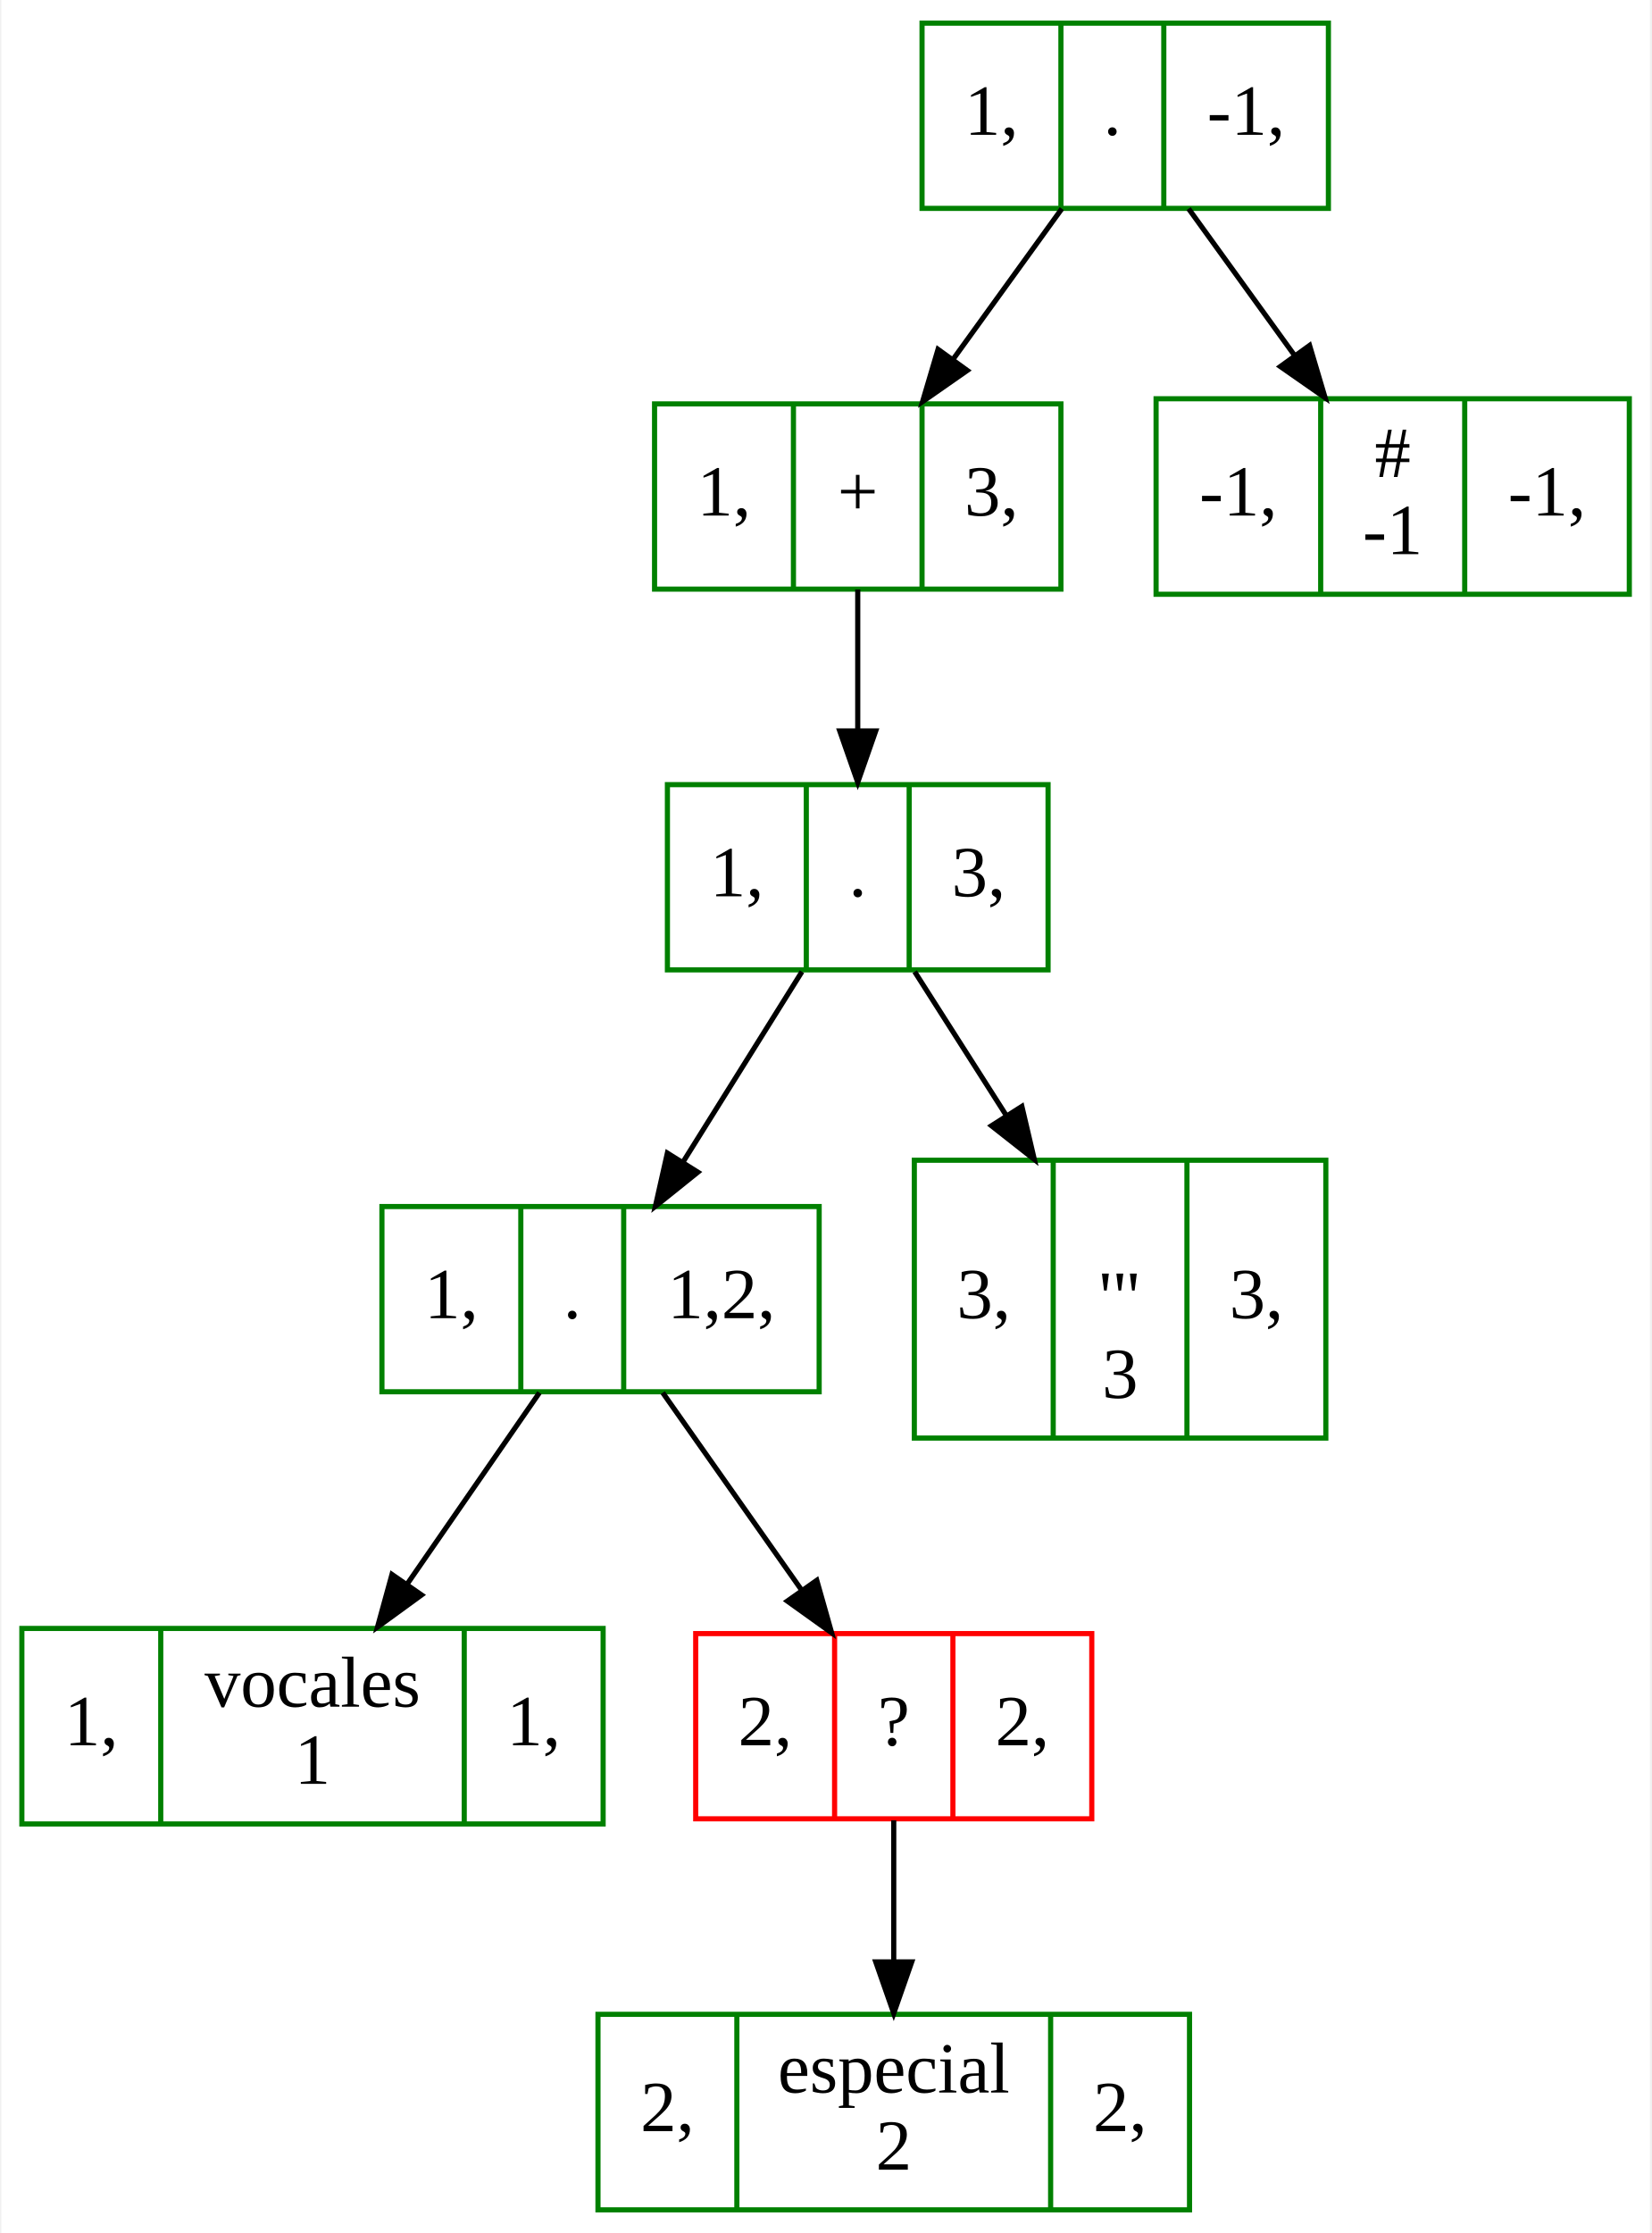
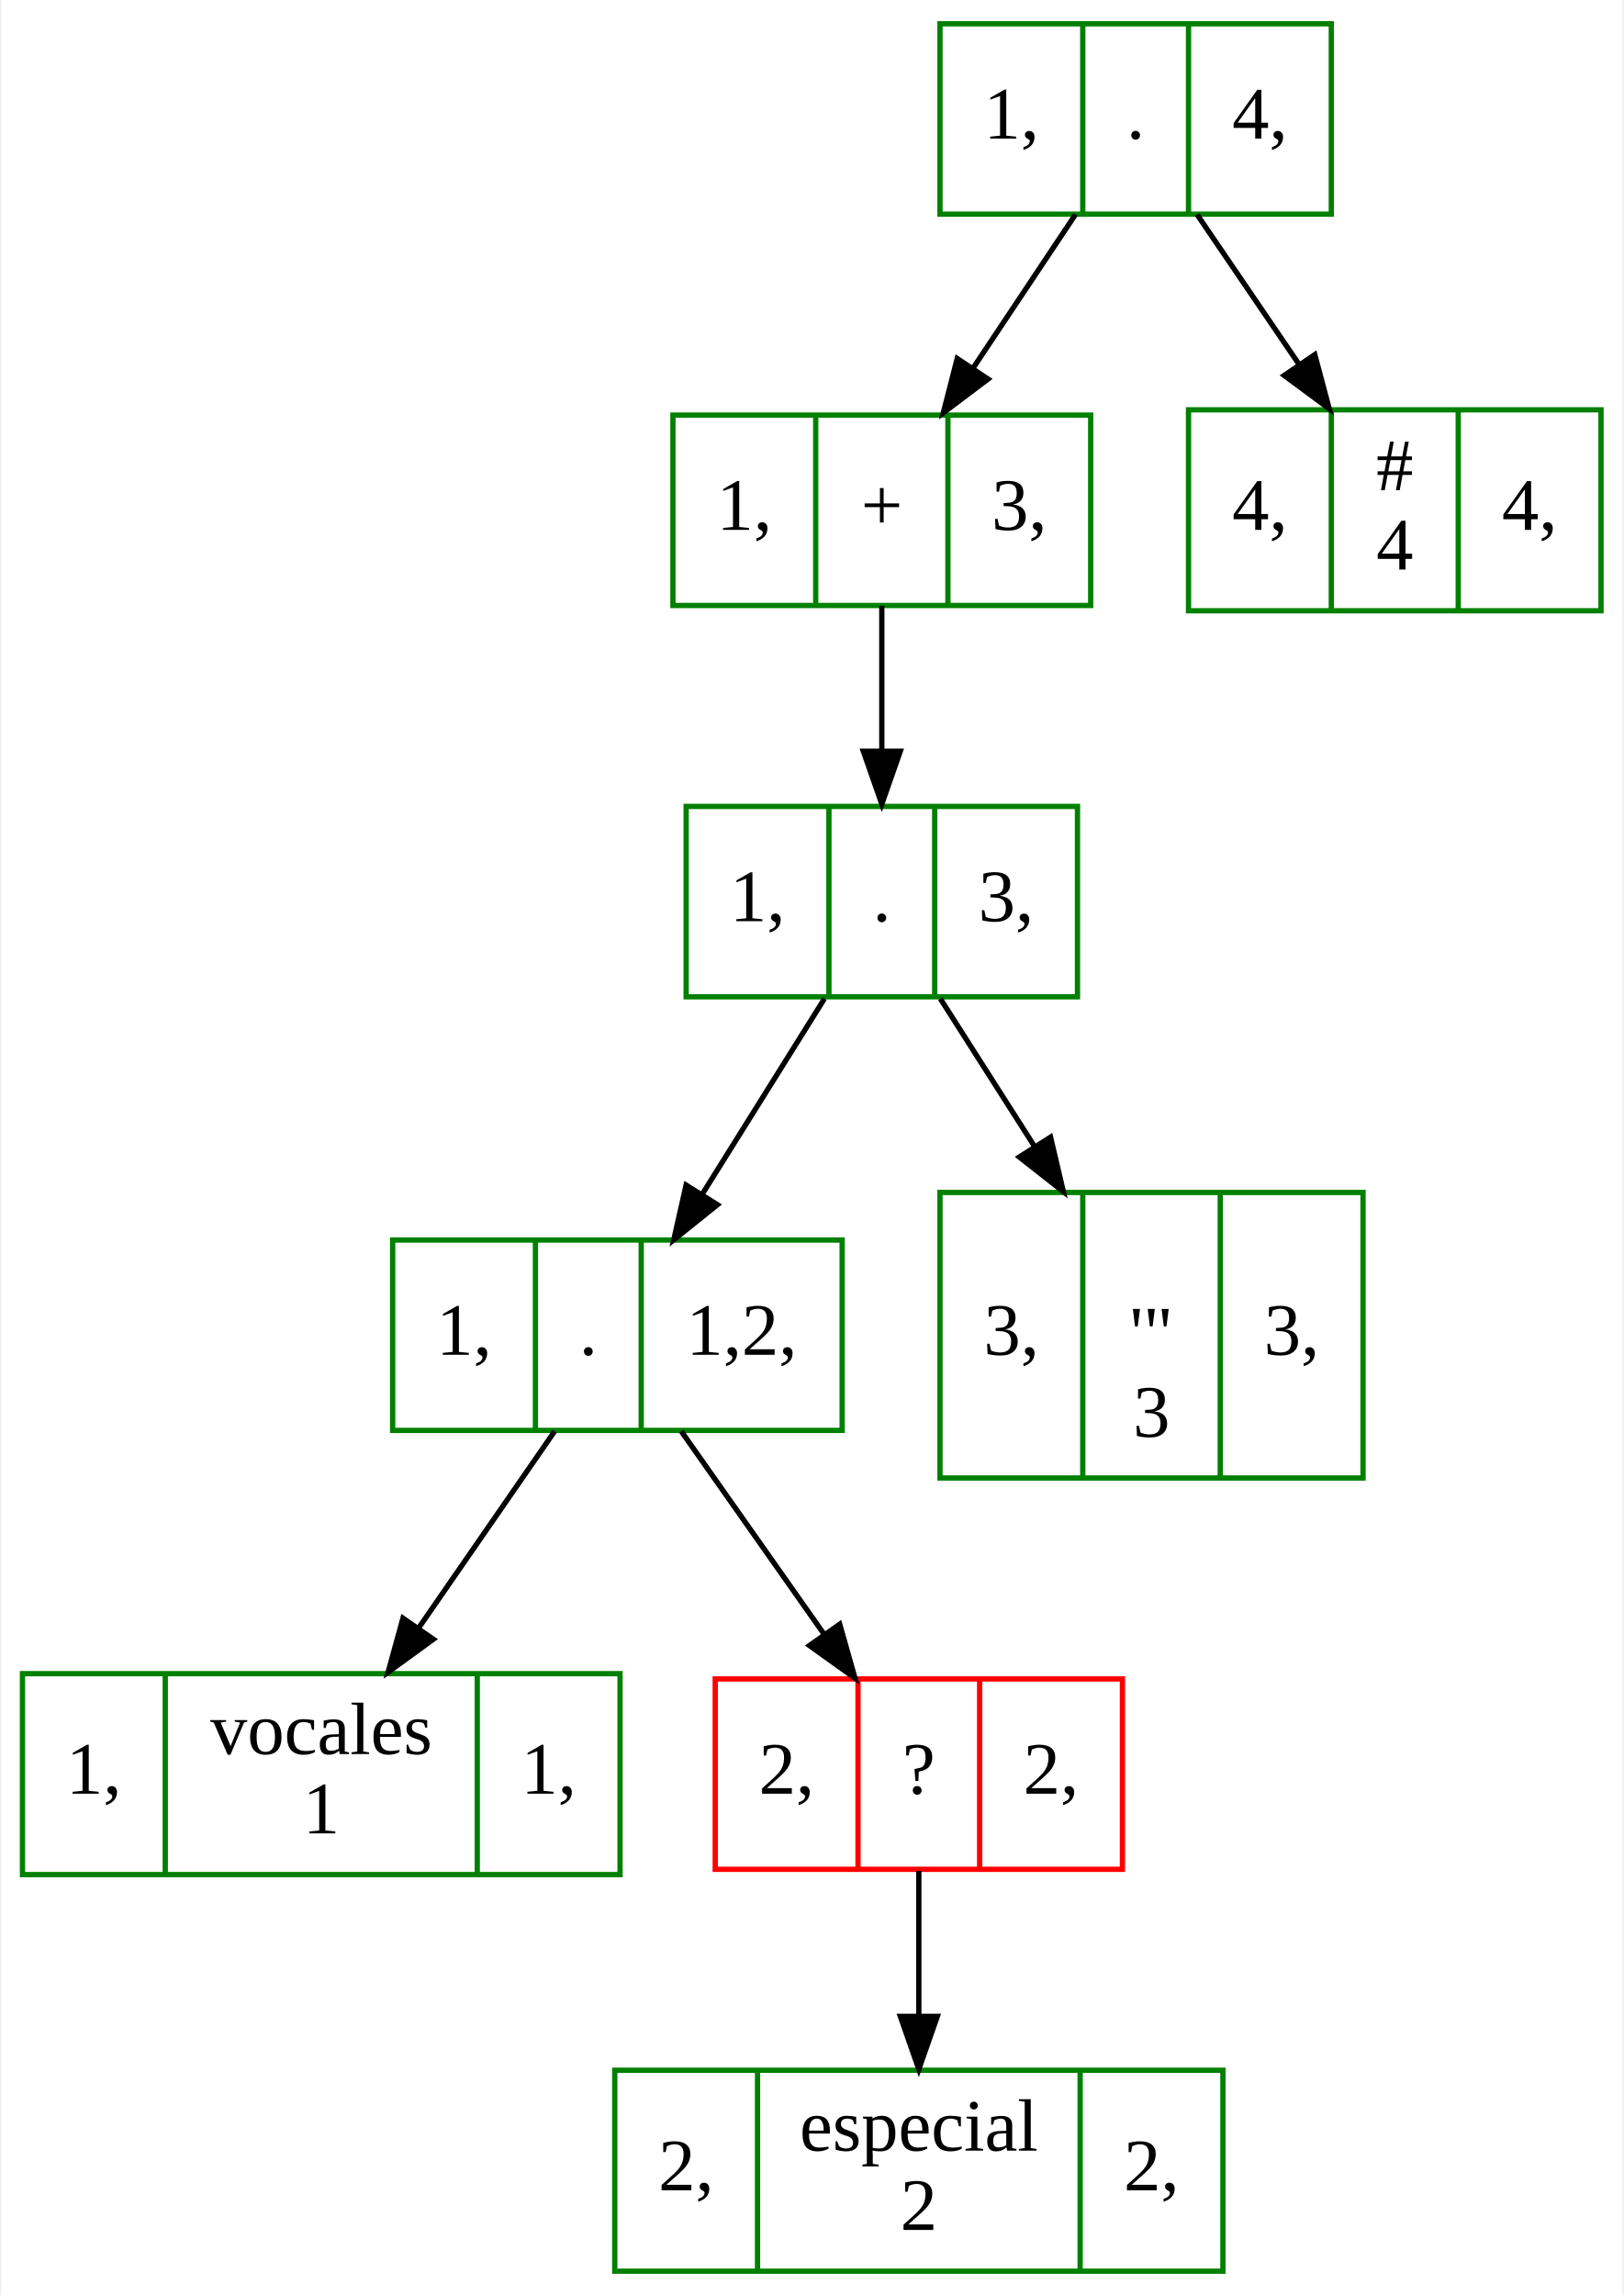
- <svg xmlns="http://www.w3.org/2000/svg" width="321pt" height="434pt" viewBox="0.00 0.00 320.50 434.00">
+ <svg xmlns="http://www.w3.org/2000/svg" width="307pt" height="434pt" viewBox="0.00 0.00 306.50 434.00">
  <g id="graph0" class="graph" transform="scale(1 1) rotate(0) translate(4 430)">
-     <polygon fill="white" stroke="transparent" points="-4,4 -4,-430 316.5,-430 316.5,4 -4,4" />
+     <polygon fill="white" stroke="transparent" points="-4,4 -4,-430 302.5,-430 302.5,4 -4,4" />
    <g id="node1" class="node">
-       <polygon fill="none" stroke="green" points="175,-389.5 175,-425.5 254,-425.5 254,-389.5 175,-389.5" />
-       <text text-anchor="middle" x="188.5" y="-403.8" font-family="Times New Roman,serif" font-size="14.00">1,</text>
-       <polyline fill="none" stroke="green" points="202,-389.5 202,-425.5 " />
-       <text text-anchor="middle" x="212" y="-403.8" font-family="Times New Roman,serif" font-size="14.00">.</text>
-       <polyline fill="none" stroke="green" points="222,-389.5 222,-425.5 " />
-       <text text-anchor="middle" x="238" y="-403.8" font-family="Times New Roman,serif" font-size="14.00">-1,</text>
+       <polygon fill="none" stroke="green" points="173.5,-389.5 173.5,-425.5 247.5,-425.5 247.5,-389.5 173.5,-389.5" />
+       <text text-anchor="middle" x="187" y="-403.8" font-family="Times New Roman,serif" font-size="14.00">1,</text>
+       <polyline fill="none" stroke="green" points="200.5,-389.5 200.5,-425.5 " />
+       <text text-anchor="middle" x="210.5" y="-403.8" font-family="Times New Roman,serif" font-size="14.00">.</text>
+       <polyline fill="none" stroke="green" points="220.5,-389.5 220.5,-425.5 " />
+       <text text-anchor="middle" x="234" y="-403.8" font-family="Times New Roman,serif" font-size="14.00">4,</text>
    </g>
    <g id="node2" class="node">
      <polygon fill="none" stroke="green" points="123,-315.5 123,-351.5 202,-351.5 202,-315.5 123,-315.5" />
      <text text-anchor="middle" x="136.5" y="-329.8" font-family="Times New Roman,serif" font-size="14.00">1,</text>
      <polyline fill="none" stroke="green" points="150,-315.5 150,-351.5 " />
      <text text-anchor="middle" x="162.5" y="-329.8" font-family="Times New Roman,serif" font-size="14.00">+</text>
      <polyline fill="none" stroke="green" points="175,-315.5 175,-351.5 " />
      <text text-anchor="middle" x="188.5" y="-329.8" font-family="Times New Roman,serif" font-size="14.00">3,</text>
    </g>
    <g id="edge1" class="edge">
-       <path fill="none" stroke="black" d="M202.18,-389.44C195.86,-380.69 188.03,-369.85 181.01,-360.13" />
-       <polygon fill="black" stroke="black" points="183.79,-358 175.1,-351.94 178.11,-362.1 183.79,-358" />
+       <path fill="none" stroke="black" d="M199.12,-389.44C193.35,-380.78 186.22,-370.07 179.78,-360.42" />
+       <polygon fill="black" stroke="black" points="182.59,-358.32 174.13,-351.94 176.76,-362.2 182.59,-358.32" />
    </g>
    <g id="node9" class="node">
-       <polygon fill="none" stroke="green" points="220.5,-314.5 220.5,-352.5 312.5,-352.5 312.5,-314.5 220.5,-314.5" />
-       <text text-anchor="middle" x="236.5" y="-329.8" font-family="Times New Roman,serif" font-size="14.00">-1,</text>
-       <polyline fill="none" stroke="green" points="252.5,-314.5 252.5,-352.5 " />
-       <text text-anchor="middle" x="266.5" y="-337.3" font-family="Times New Roman,serif" font-size="14.00">#</text>
-       <text text-anchor="middle" x="266.5" y="-322.3" font-family="Times New Roman,serif" font-size="14.00">-1</text>
-       <polyline fill="none" stroke="green" points="280.5,-314.5 280.5,-352.5 " />
-       <text text-anchor="middle" x="296.5" y="-329.8" font-family="Times New Roman,serif" font-size="14.00">-1,</text>
+       <polygon fill="none" stroke="green" points="220.5,-314.5 220.5,-352.5 298.5,-352.5 298.5,-314.5 220.5,-314.5" />
+       <text text-anchor="middle" x="234" y="-329.8" font-family="Times New Roman,serif" font-size="14.00">4,</text>
+       <polyline fill="none" stroke="green" points="247.5,-314.5 247.5,-352.5 " />
+       <text text-anchor="middle" x="259.5" y="-337.3" font-family="Times New Roman,serif" font-size="14.00">#</text>
+       <text text-anchor="middle" x="259.5" y="-322.3" font-family="Times New Roman,serif" font-size="14.00">4</text>
+       <polyline fill="none" stroke="green" points="271.5,-314.5 271.5,-352.5 " />
+       <text text-anchor="middle" x="285" y="-329.8" font-family="Times New Roman,serif" font-size="14.00">4,</text>
    </g>
    <g id="edge2" class="edge">
-       <path fill="none" stroke="black" d="M226.82,-389.44C232.94,-380.97 240.47,-370.54 247.32,-361.06" />
-       <polygon fill="black" stroke="black" points="250.34,-362.86 253.36,-352.7 244.66,-358.76 250.34,-362.86" />
+       <path fill="none" stroke="black" d="M222.11,-389.44C227.88,-380.97 234.97,-370.54 241.42,-361.06" />
+       <polygon fill="black" stroke="black" points="244.38,-362.94 247.11,-352.7 238.59,-359 244.38,-362.94" />
    </g>
    <g id="node3" class="node">
      <polygon fill="none" stroke="green" points="125.5,-241.5 125.5,-277.5 199.5,-277.5 199.5,-241.5 125.5,-241.5" />
      <text text-anchor="middle" x="139" y="-255.8" font-family="Times New Roman,serif" font-size="14.00">1,</text>
      <polyline fill="none" stroke="green" points="152.5,-241.5 152.5,-277.5 " />
      <text text-anchor="middle" x="162.5" y="-255.8" font-family="Times New Roman,serif" font-size="14.00">.</text>
      <polyline fill="none" stroke="green" points="172.5,-241.5 172.5,-277.5 " />
      <text text-anchor="middle" x="186" y="-255.8" font-family="Times New Roman,serif" font-size="14.00">3,</text>
    </g>
    <g id="edge3" class="edge">
      <path fill="none" stroke="black" d="M162.5,-315.44C162.5,-307.31 162.5,-297.38 162.5,-288.2" />
      <polygon fill="black" stroke="black" points="166,-287.94 162.5,-277.94 159,-287.94 166,-287.94" />
    </g>
    <g id="node4" class="node">
      <polygon fill="none" stroke="green" points="70,-159.5 70,-195.5 155,-195.5 155,-159.5 70,-159.5" />
      <text text-anchor="middle" x="83.5" y="-173.8" font-family="Times New Roman,serif" font-size="14.00">1,</text>
      <polyline fill="none" stroke="green" points="97,-159.5 97,-195.5 " />
      <text text-anchor="middle" x="107" y="-173.8" font-family="Times New Roman,serif" font-size="14.00">.</text>
      <polyline fill="none" stroke="green" points="117,-159.5 117,-195.5 " />
      <text text-anchor="middle" x="136" y="-173.8" font-family="Times New Roman,serif" font-size="14.00">1,2,</text>
    </g>
    <g id="edge4" class="edge">
      <path fill="none" stroke="black" d="M151.65,-241.14C144.92,-230.37 136.15,-216.35 128.62,-204.29" />
      <polygon fill="black" stroke="black" points="131.42,-202.18 123.16,-195.55 125.49,-205.89 131.42,-202.18" />
    </g>
    <g id="node8" class="node">
      <polygon fill="none" stroke="green" points="173.5,-150.5 173.5,-204.5 253.5,-204.5 253.5,-150.5 173.5,-150.5" />
      <text text-anchor="middle" x="187" y="-173.8" font-family="Times New Roman,serif" font-size="14.00">3,</text>
      <polyline fill="none" stroke="green" points="200.5,-150.5 200.5,-204.5 " />
      <text text-anchor="middle" x="213.5" y="-173.3" font-family="Times New Roman,serif" font-size="14.00">'"</text>
      <text text-anchor="middle" x="213.5" y="-158.3" font-family="Times New Roman,serif" font-size="14.00">3</text>
      <polyline fill="none" stroke="green" points="226.5,-150.5 226.5,-204.5 " />
      <text text-anchor="middle" x="240" y="-173.8" font-family="Times New Roman,serif" font-size="14.00">3,</text>
    </g>
    <g id="edge5" class="edge">
      <path fill="none" stroke="black" d="M173.57,-241.14C178.77,-232.98 185.17,-222.94 191.31,-213.31" />
      <polygon fill="black" stroke="black" points="194.41,-214.96 196.83,-204.65 188.5,-211.2 194.41,-214.96" />
    </g>
    <g id="node5" class="node">
      <polygon fill="none" stroke="green" points="0,-75.5 0,-113.5 113,-113.5 113,-75.5 0,-75.5" />
      <text text-anchor="middle" x="13.5" y="-90.8" font-family="Times New Roman,serif" font-size="14.00">1,</text>
      <polyline fill="none" stroke="green" points="27,-75.5 27,-113.5 " />
      <text text-anchor="middle" x="56.5" y="-98.3" font-family="Times New Roman,serif" font-size="14.00">vocales</text>
      <text text-anchor="middle" x="56.5" y="-83.3" font-family="Times New Roman,serif" font-size="14.00">1</text>
      <polyline fill="none" stroke="green" points="86,-75.5 86,-113.5 " />
      <text text-anchor="middle" x="99.5" y="-90.8" font-family="Times New Roman,serif" font-size="14.00">1,</text>
    </g>
    <g id="edge6" class="edge">
      <path fill="none" stroke="black" d="M100.62,-159.32C93.18,-148.56 83.44,-134.46 75,-122.26" />
      <polygon fill="black" stroke="black" points="77.7,-120.01 69.14,-113.78 71.95,-123.99 77.7,-120.01" />
    </g>
    <g id="node6" class="node">
      <polygon fill="none" stroke="red" points="131,-76.5 131,-112.5 208,-112.5 208,-76.5 131,-76.5" />
      <text text-anchor="middle" x="144.5" y="-90.8" font-family="Times New Roman,serif" font-size="14.00">2,</text>
      <polyline fill="none" stroke="red" points="158,-76.5 158,-112.5 " />
      <text text-anchor="middle" x="169.5" y="-90.8" font-family="Times New Roman,serif" font-size="14.00">?</text>
      <polyline fill="none" stroke="red" points="181,-76.5 181,-112.5 " />
      <text text-anchor="middle" x="194.5" y="-90.8" font-family="Times New Roman,serif" font-size="14.00">2,</text>
    </g>
    <g id="edge7" class="edge">
      <path fill="none" stroke="black" d="M124.59,-159.32C132.45,-148.15 142.83,-133.4 151.64,-120.88" />
      <polygon fill="black" stroke="black" points="154.54,-122.85 157.43,-112.65 148.81,-118.82 154.54,-122.85" />
    </g>
    <g id="node7" class="node">
      <polygon fill="none" stroke="green" points="112,-0.5 112,-38.5 227,-38.5 227,-0.5 112,-0.5" />
      <text text-anchor="middle" x="125.5" y="-15.8" font-family="Times New Roman,serif" font-size="14.00">2,</text>
      <polyline fill="none" stroke="green" points="139,-0.5 139,-38.5 " />
      <text text-anchor="middle" x="169.5" y="-23.3" font-family="Times New Roman,serif" font-size="14.00">especial</text>
      <text text-anchor="middle" x="169.5" y="-8.3" font-family="Times New Roman,serif" font-size="14.00">2</text>
      <polyline fill="none" stroke="green" points="200,-0.5 200,-38.5 " />
      <text text-anchor="middle" x="213.5" y="-15.8" font-family="Times New Roman,serif" font-size="14.00">2,</text>
    </g>
    <g id="edge8" class="edge">
      <path fill="none" stroke="black" d="M169.5,-76.2C169.5,-67.99 169.5,-57.97 169.5,-48.7" />
      <polygon fill="black" stroke="black" points="173,-48.69 169.5,-38.69 166,-48.69 173,-48.69" />
    </g>
  </g>
</svg>
